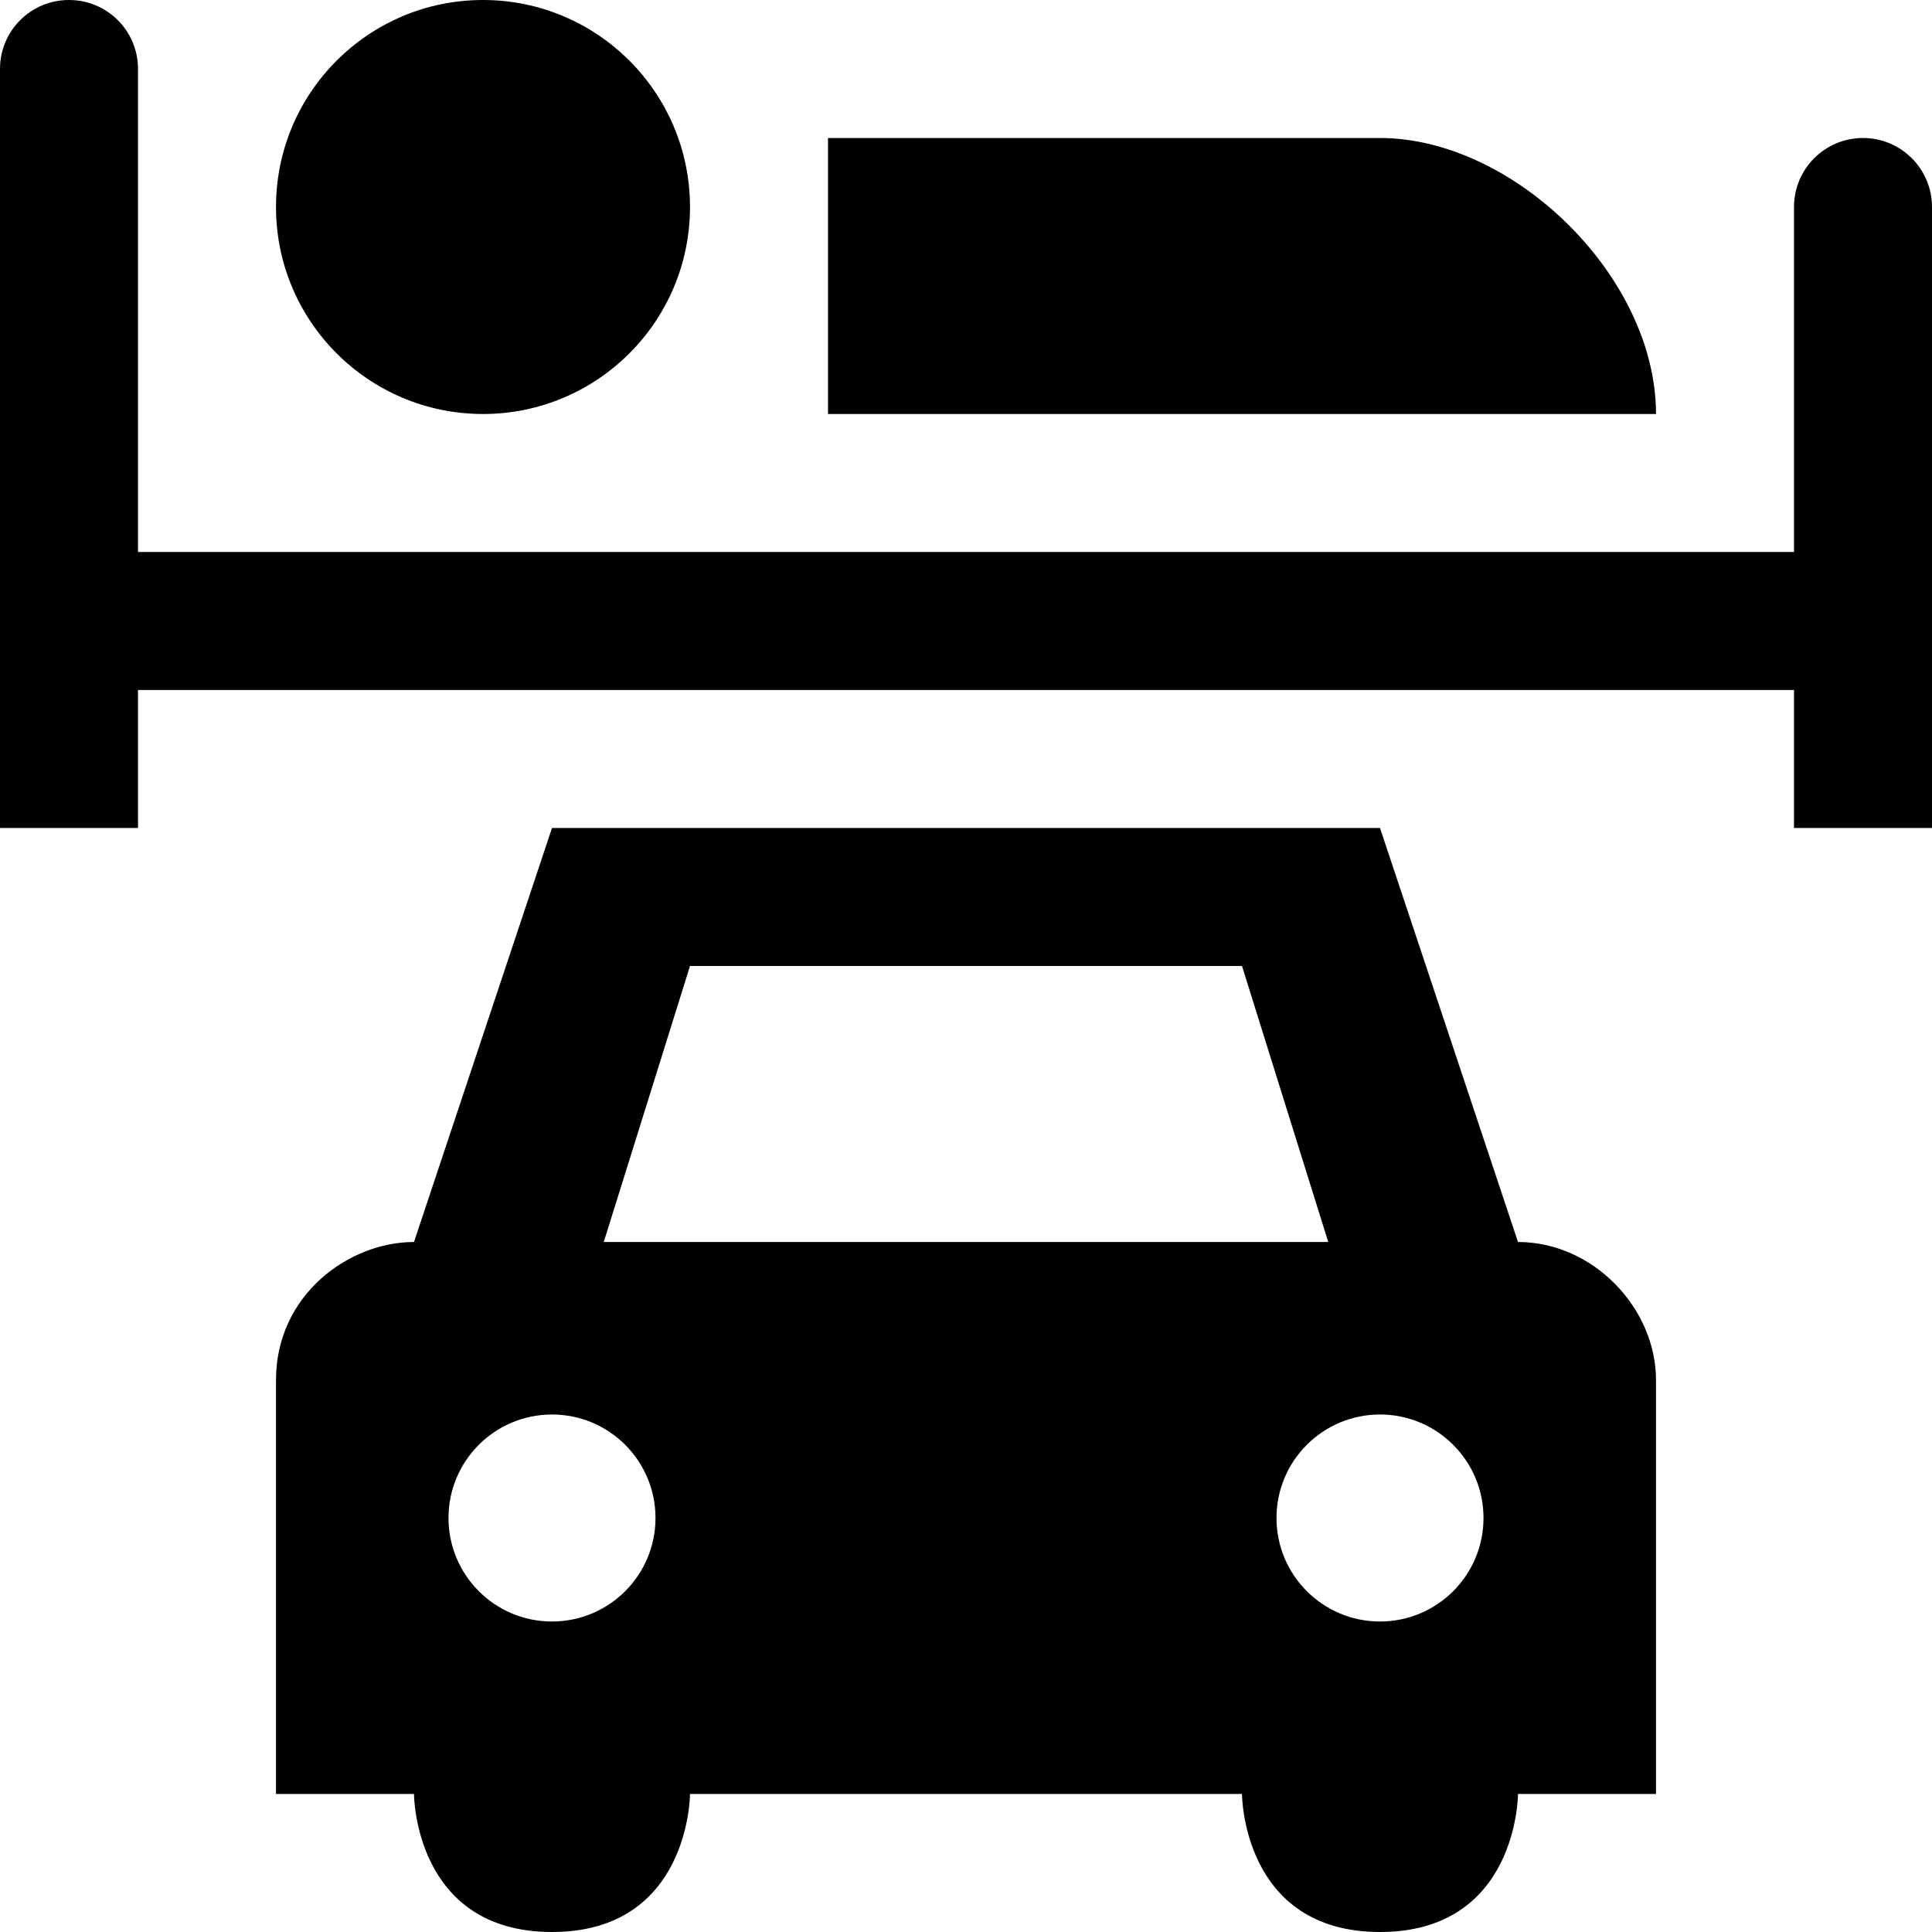
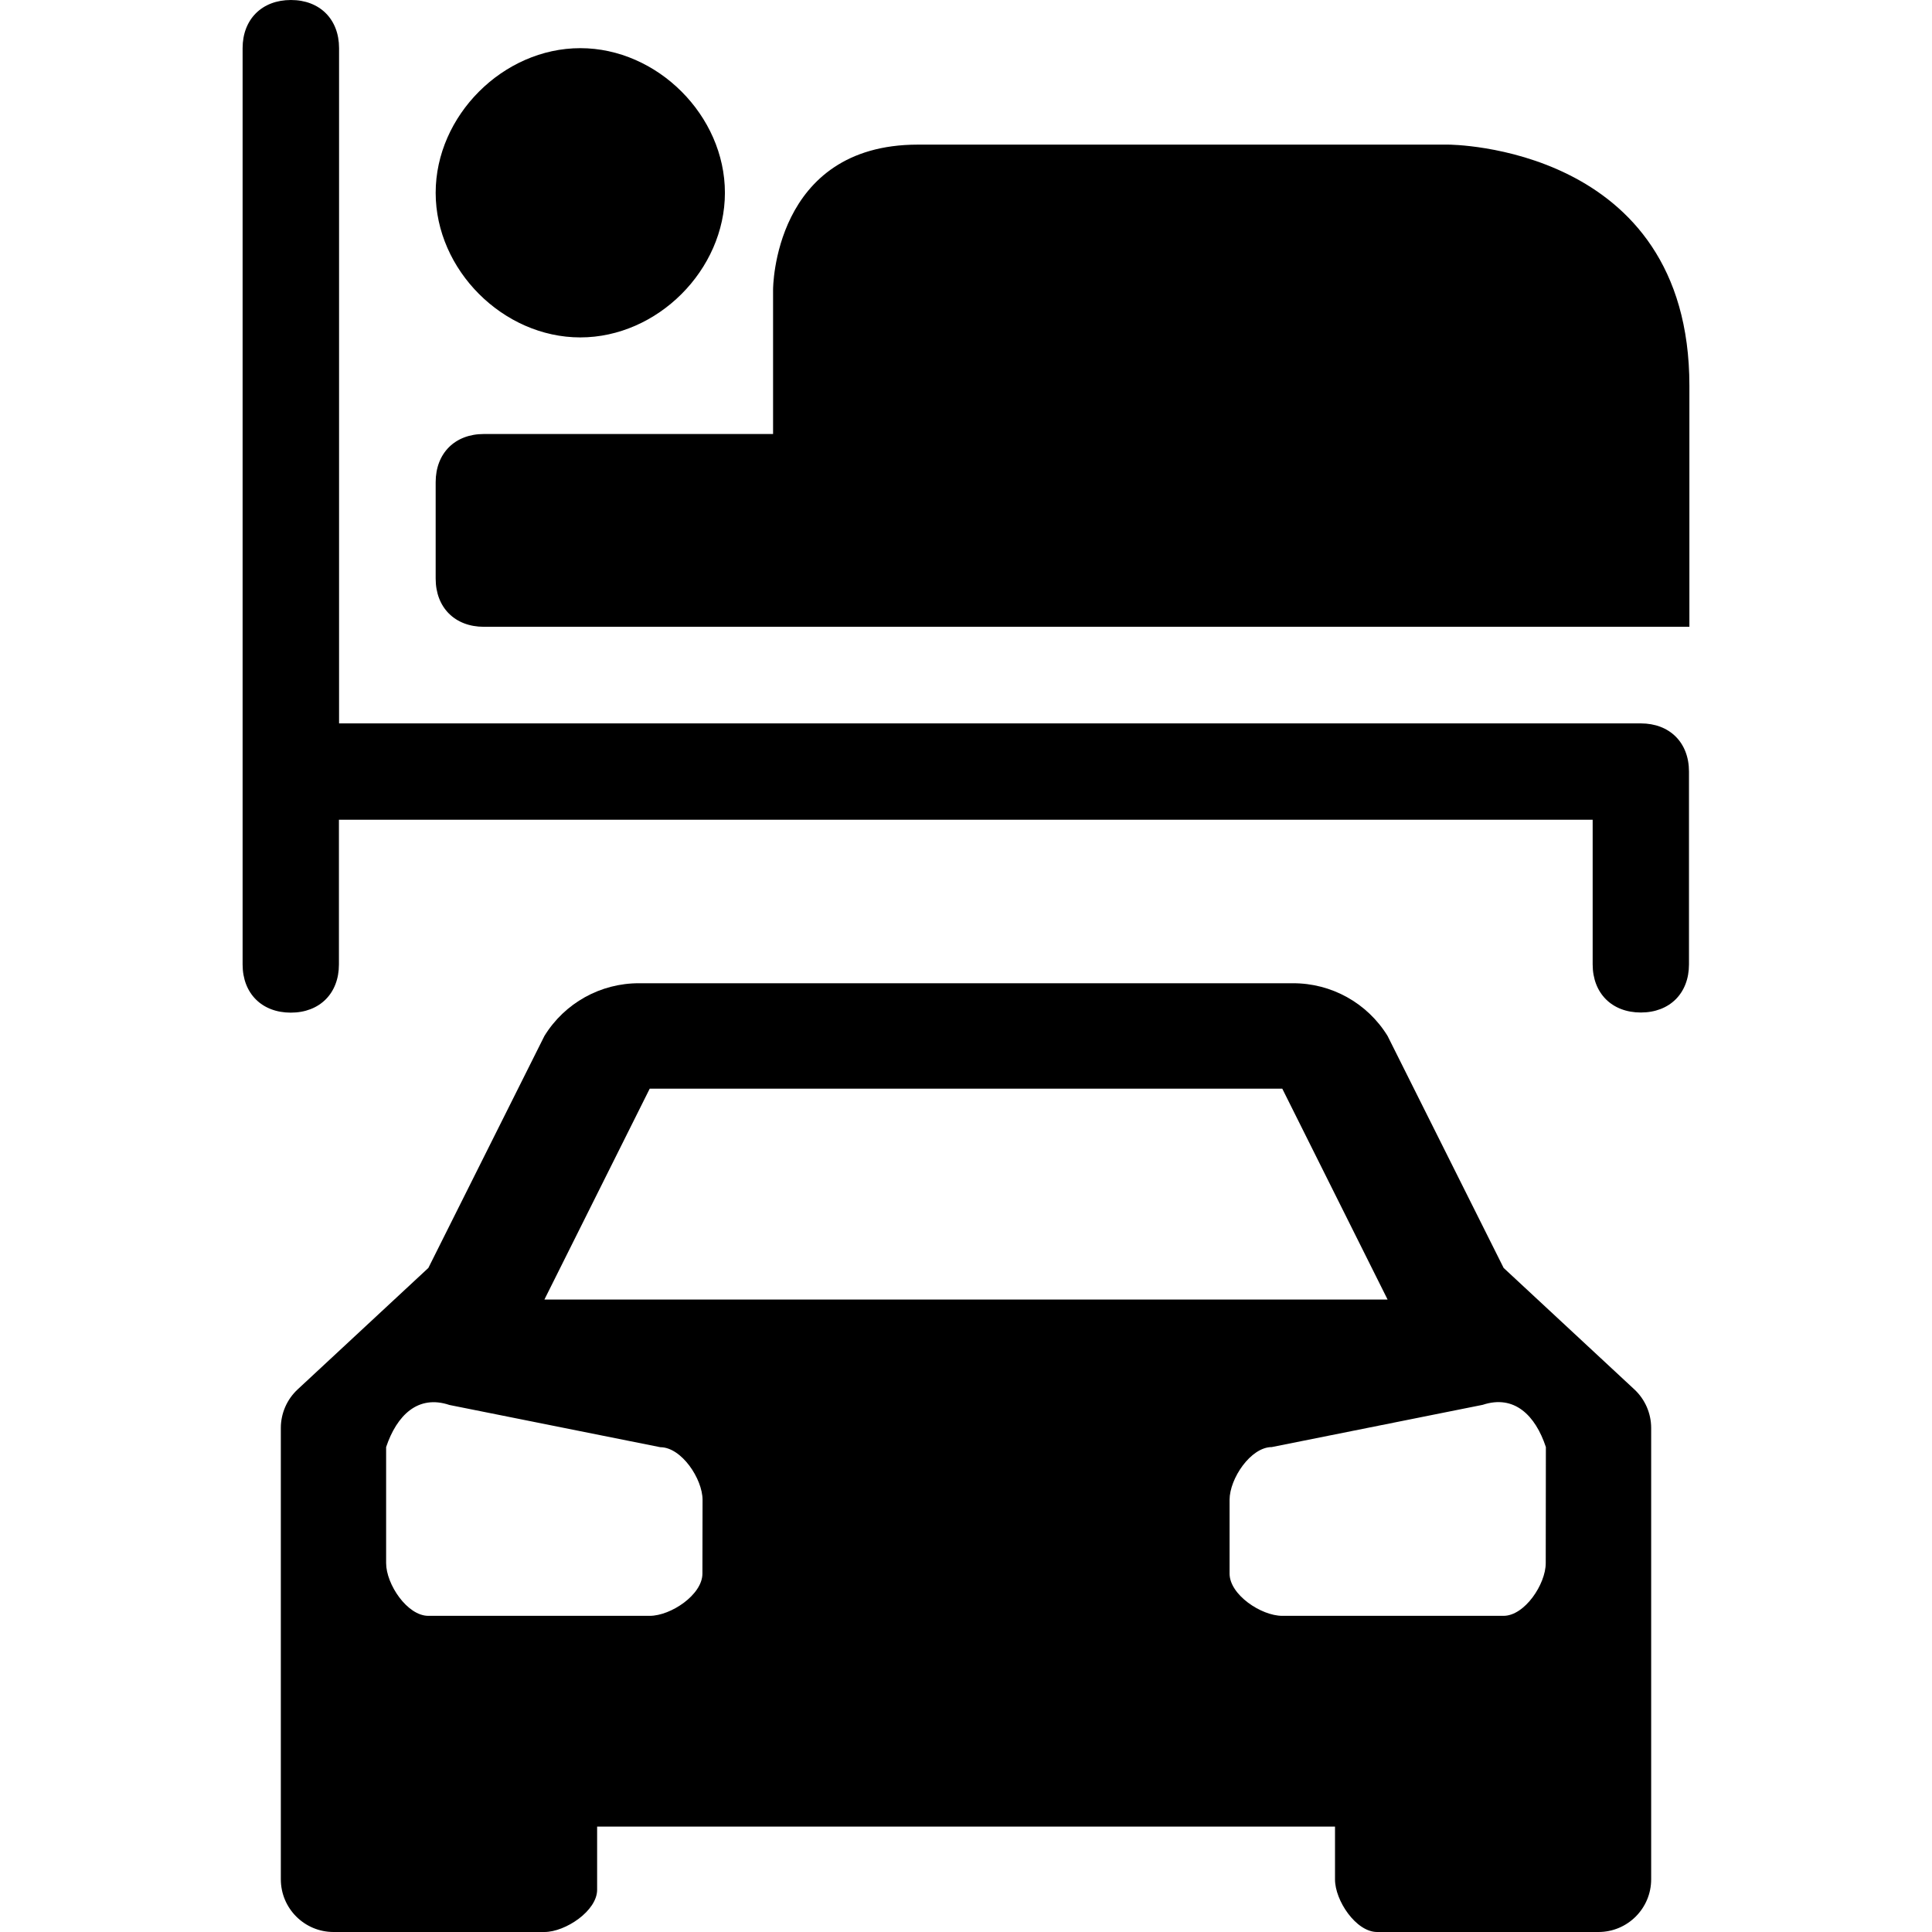
- <svg xmlns="http://www.w3.org/2000/svg" width="14" height="14">
-   <path d="M.5 0C.223 0 0 .223 0 .5V6h1V5h12v1h1V1.5a.499.499 0 1 0-1 0V4H1V.5C1 .223.777 0 .5 0Zm3 0a1.5 1.5 0 1 0 0 3 1.5 1.5 0 0 0 0-3ZM6 1v2h6c0-1-1.036-2-2-2H6ZM4 6 3 9c-.473 0-1 .384-1 1v3h1s0 1 1 1 1-1 1-1h4s0 1 1 1 1-1 1-1h1v-3c0-.52-.455-1-1-1l-1-3H4Zm1 1h4l.625 2h-5.25L5 7Zm-1 3.25a.75.75 0 1 1 0 1.5.75.75 0 0 1 0-1.5Zm6 0a.75.75 0 1 1 0 1.5.75.75 0 0 1 0-1.5Z" />
+ <svg xmlns="http://www.w3.org/2000/svg" width="14" height="14" version="1.1" id="svg1">
+   <defs id="defs1" />
+   <path d="M 11.843,10.068 10.896,9.188 10.055,7.507 A 0.802,0.802 0 0 0 9.368,7.125 H 4.632 A 0.802,0.802 0 0 0 3.945,7.507 L 3.104,9.188 2.157,10.068 A 0.382,0.382 0 0 0 2.035,10.348 v 3.27 A 0.382,0.382 0 0 0 2.417,14 H 3.945 C 4.097,14 4.327,13.847 4.327,13.694 v -0.458 h 5.347 v 0.382 C 9.673,13.771 9.826,14 9.979,14 h 1.604 a 0.382,0.382 0 0 0 0.382,-0.382 V 10.347 A 0.382,0.382 0 0 0 11.843,10.068 Z M 4.708,7.889 H 9.292 L 10.055,9.417 H 3.945 Z m 0.382,3.514 c 0,0.153 -0.229,0.306 -0.382,0.306 h -1.604 c -0.153,0 -0.306,-0.229 -0.306,-0.382 V 10.486 C 2.875,10.257 3.028,10.104 3.257,10.181 l 1.528,0.306 c 0.153,0 0.306,0.229 0.306,0.382 z m 6.111,-0.076 c 0,0.153 -0.153,0.382 -0.306,0.382 H 9.292 c -0.153,0 -0.382,-0.153 -0.382,-0.306 v -0.535 c 0,-0.153 0.153,-0.382 0.306,-0.382 l 1.528,-0.306 c 0.229,-0.076 0.382,0.076 0.458,0.306 z" id="path1" style="stroke-width:0.694" />
+   <path d="M 2.108,0 C 1.898,0 1.758,0.14 1.758,0.349 V 6.989 c 0,0.21 0.14,0.349 0.349,0.349 0.21,0 0.349,-0.14 0.349,-0.349 V 5.94 h 9.085 v 1.048 c 0,0.21 0.14,0.349 0.349,0.349 0.21,0 0.349,-0.14 0.349,-0.349 V 5.591 c 0,-0.21 -0.14,-0.349 -0.349,-0.349 H 2.457 V 0.349 C 2.457,0.14 2.318,0 2.108,0 Z M 4.205,0.349 c -0.559,0 -1.048,0.489 -1.048,1.048 0,0.559 0.489,1.048 1.048,1.048 0.559,0 1.048,-0.489 1.048,-1.048 0,-0.559 -0.489,-1.048 -1.048,-1.048 z M 6.651,1.048 C 5.602,1.048 5.602,2.097 5.602,2.097 V 3.145 H 3.506 c -0.21,0 -0.349,0.14 -0.349,0.349 v 0.699 c 0,0.21 0.14,0.349 0.349,0.349 H 12.242 V 2.795 c 0,-1.747 -1.747,-1.747 -1.747,-1.747 z" id="path1-4" style="stroke-width:0.635" />
</svg>
